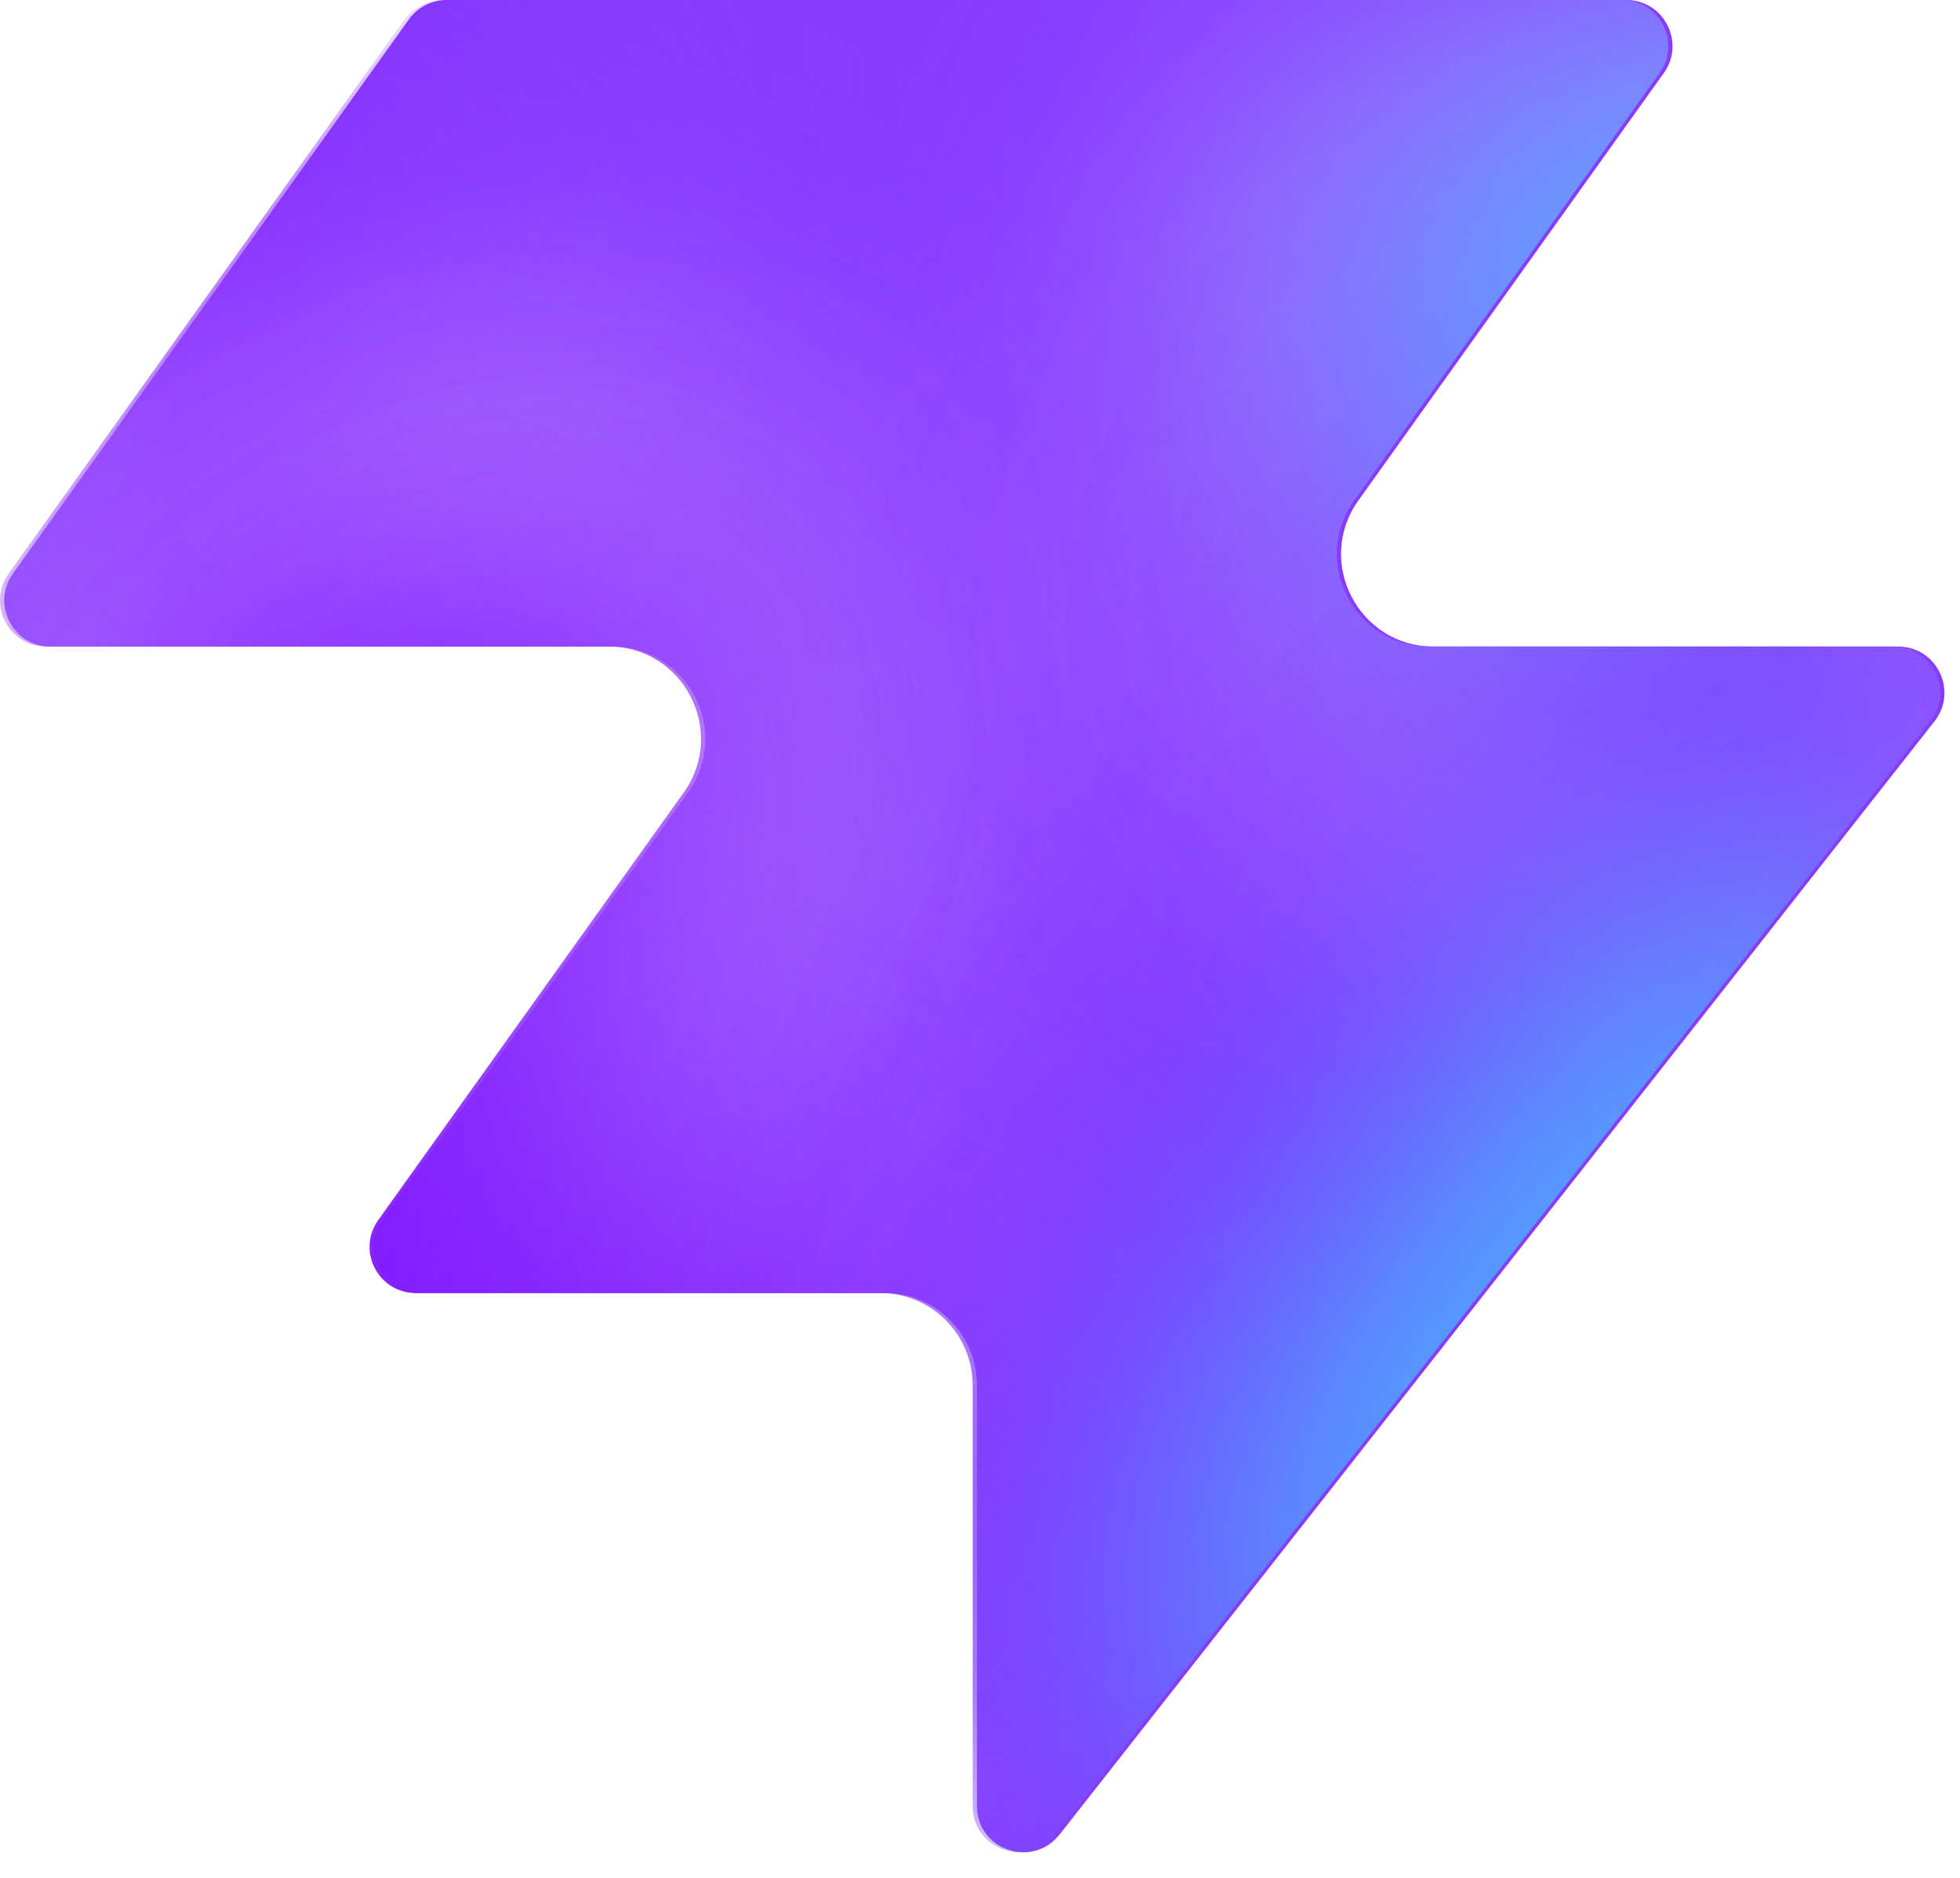
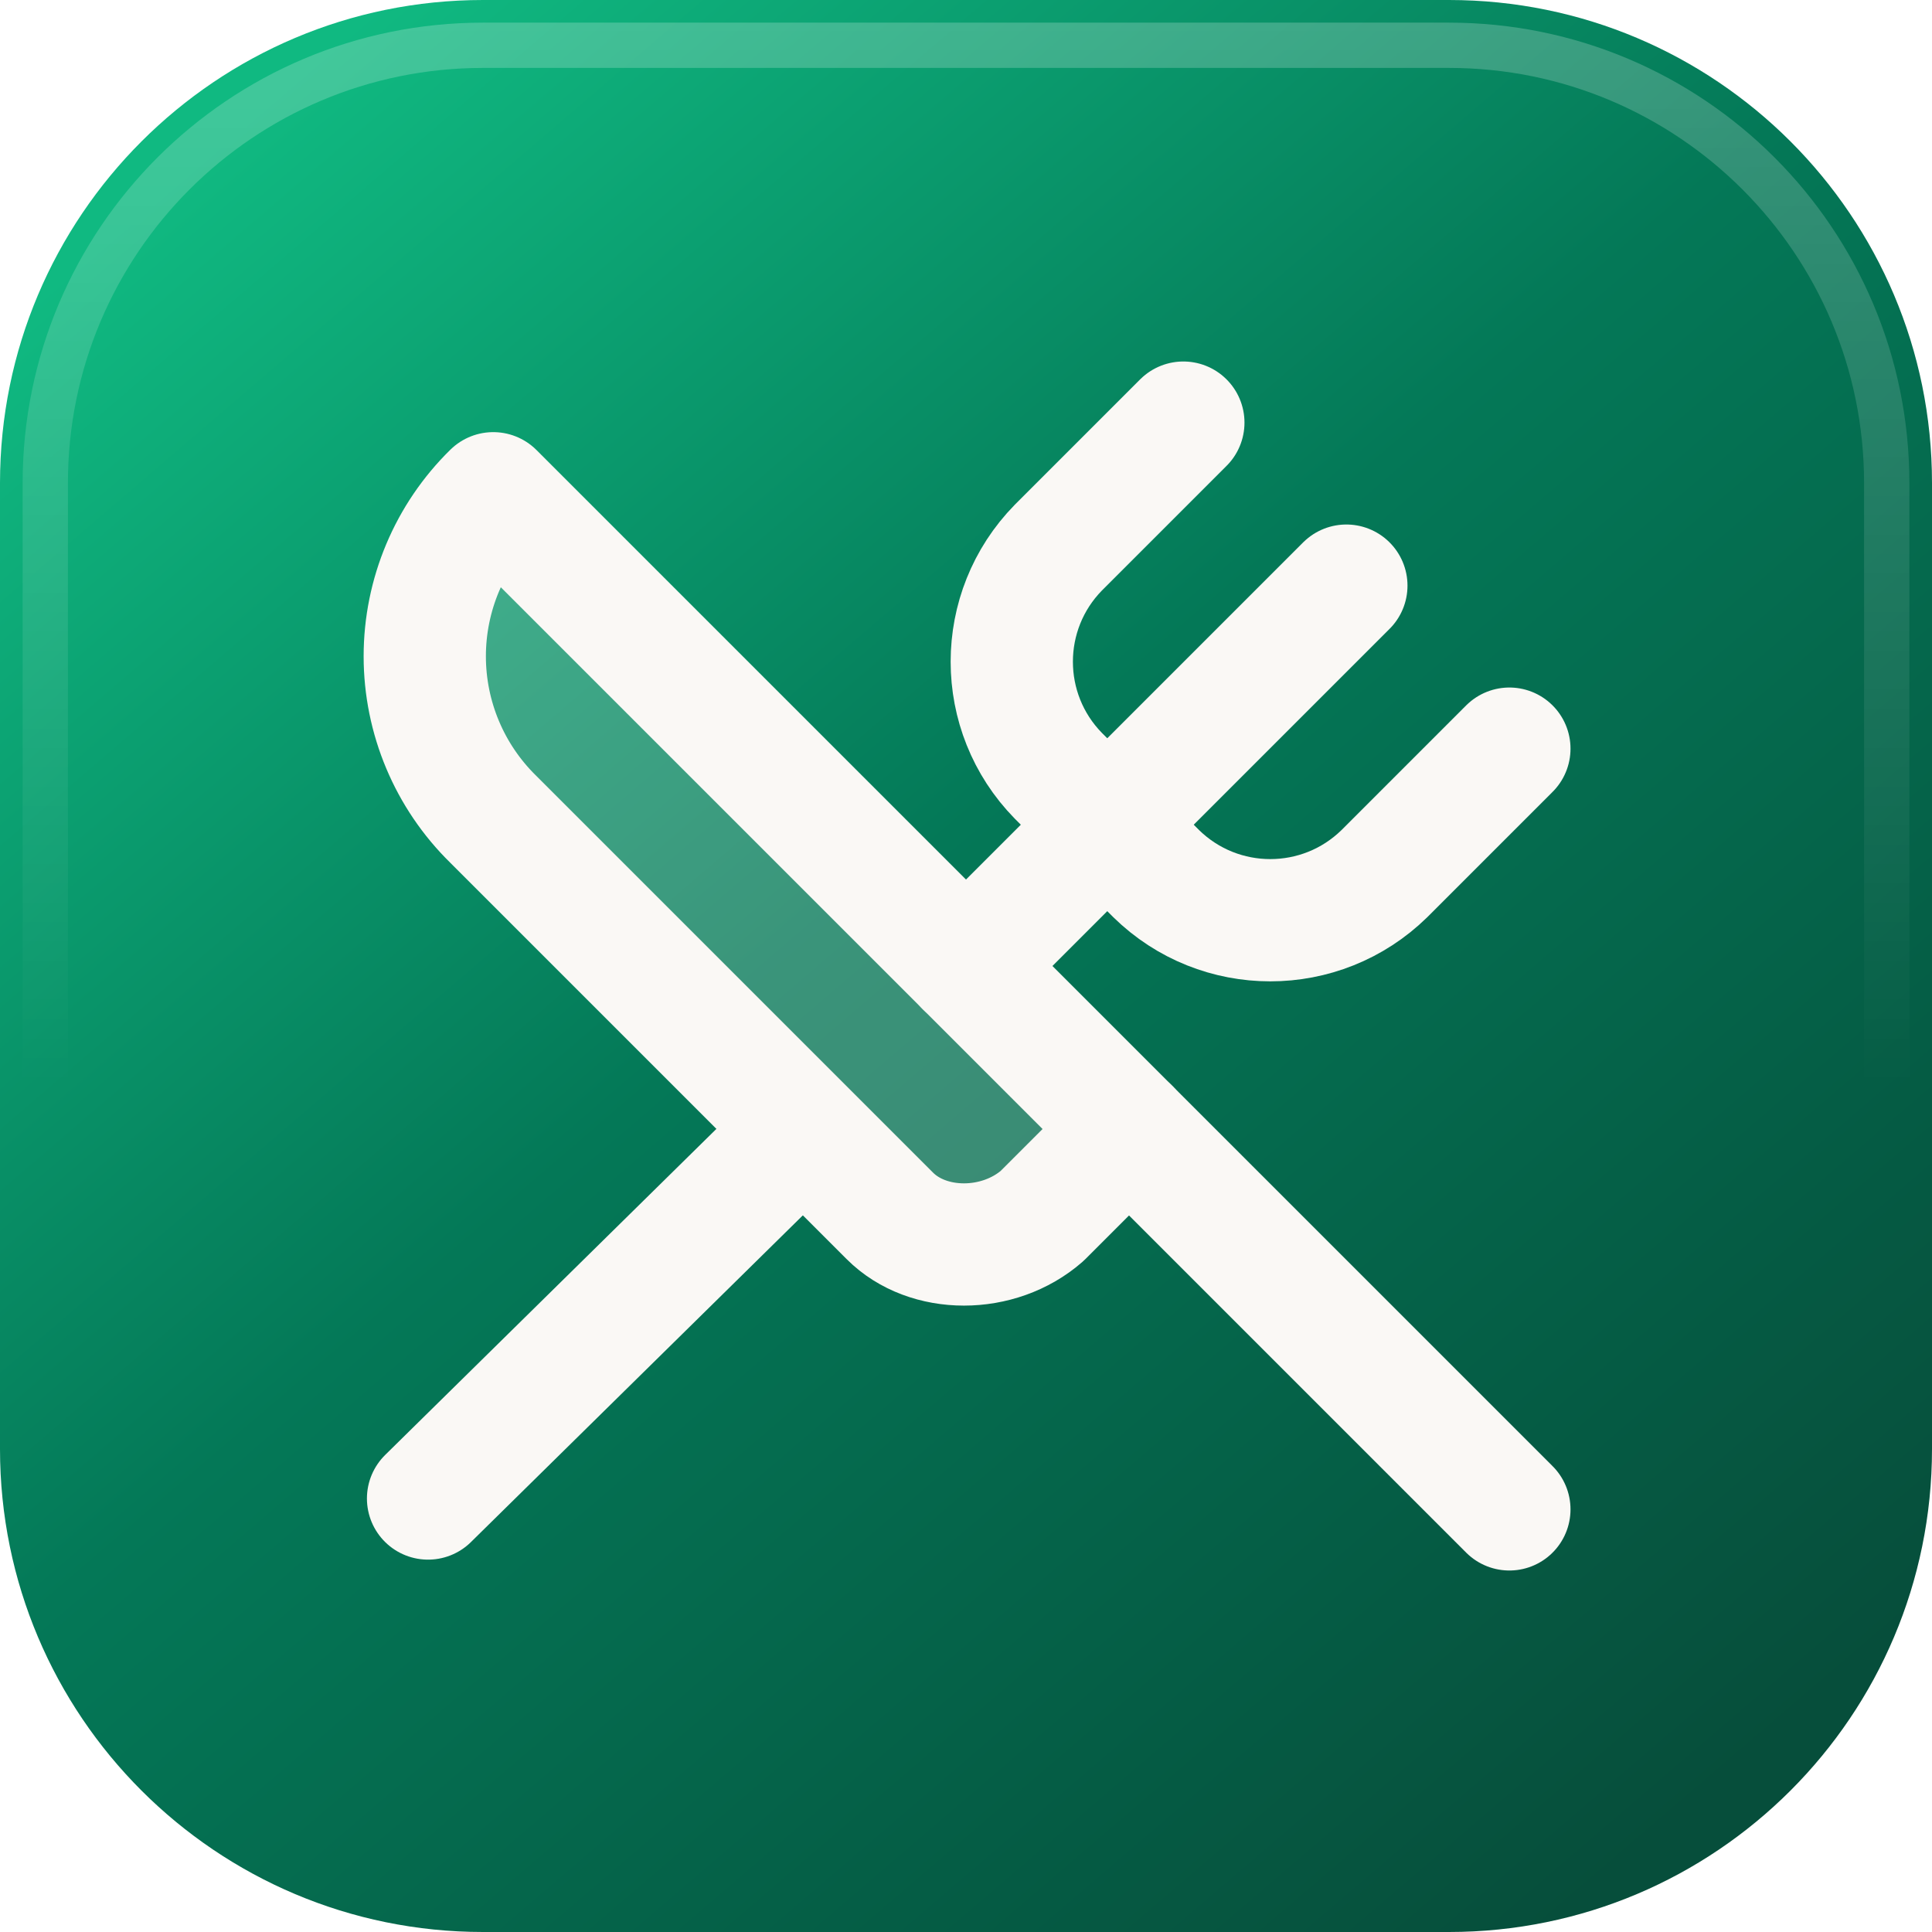
- <svg xmlns="http://www.w3.org/2000/svg" width="48" height="46" fill="none" viewBox="0 0 48 46">
-   <path fill="#863bff" d="M25.946 44.938c-.664.845-2.021.375-2.021-.698V33.937a2.26 2.26 0 0 0-2.262-2.262H10.287c-.92 0-1.456-1.04-.92-1.788l7.48-10.471c1.07-1.497 0-3.578-1.842-3.578H1.237c-.92 0-1.456-1.04-.92-1.788L10.013.474c.214-.297.556-.474.92-.474h28.894c.92 0 1.456 1.04.92 1.788l-7.48 10.471c-1.07 1.498 0 3.579 1.842 3.579h11.377c.943 0 1.473 1.088.89 1.83L25.947 44.94z" style="fill:#863bff;fill:color(display-p3 .525 .23 1);fill-opacity:1" />
-   <mask id="a" width="48" height="46" x="0" y="0" maskUnits="userSpaceOnUse" style="mask-type:alpha">
-     <path fill="#000" d="M25.842 44.938c-.664.844-2.021.375-2.021-.698V33.937a2.26 2.26 0 0 0-2.262-2.262H10.183c-.92 0-1.456-1.04-.92-1.788l7.48-10.471c1.07-1.498 0-3.579-1.842-3.579H1.133c-.92 0-1.456-1.04-.92-1.787L9.91.473c.214-.297.556-.474.92-.474h28.894c.92 0 1.456 1.04.92 1.788l-7.48 10.471c-1.07 1.498 0 3.578 1.842 3.578h11.377c.943 0 1.473 1.088.89 1.832L25.843 44.94z" style="fill:#000;fill-opacity:1" />
-   </mask>
-   <g mask="url(#a)">
-     <g filter="url(#b)">
-       <ellipse cx="5.508" cy="14.704" fill="#ede6ff" rx="5.508" ry="14.704" style="fill:#ede6ff;fill:color(display-p3 .927 .903 1);fill-opacity:1" transform="matrix(.00324 1 1 -.00324 -4.47 31.516)" />
-     </g>
-     <g filter="url(#c)">
-       <ellipse cx="10.399" cy="29.851" fill="#ede6ff" rx="10.399" ry="29.851" style="fill:#ede6ff;fill:color(display-p3 .927 .903 1);fill-opacity:1" transform="matrix(.00324 1 1 -.00324 -39.328 7.883)" />
-     </g>
-     <g filter="url(#d)">
-       <ellipse cx="5.508" cy="30.487" fill="#7e14ff" rx="5.508" ry="30.487" style="fill:#7e14ff;fill:color(display-p3 .492 .077 1);fill-opacity:1" transform="rotate(89.814 -25.913 -14.639)scale(1 -1)" />
-     </g>
-     <g filter="url(#e)">
-       <ellipse cx="5.508" cy="30.599" fill="#7e14ff" rx="5.508" ry="30.599" style="fill:#7e14ff;fill:color(display-p3 .492 .077 1);fill-opacity:1" transform="rotate(89.814 -32.644 -3.334)scale(1 -1)" />
-     </g>
-     <g filter="url(#f)">
-       <ellipse cx="5.508" cy="30.599" fill="#7e14ff" rx="5.508" ry="30.599" style="fill:#7e14ff;fill:color(display-p3 .492 .077 1);fill-opacity:1" transform="matrix(.00324 1 1 -.00324 -34.34 30.47)" />
-     </g>
-     <g filter="url(#g)">
-       <ellipse cx="14.072" cy="22.078" fill="#ede6ff" rx="14.072" ry="22.078" style="fill:#ede6ff;fill:color(display-p3 .927 .903 1);fill-opacity:1" transform="rotate(93.35 24.506 48.493)scale(-1 1)" />
-     </g>
-     <g filter="url(#h)">
-       <ellipse cx="3.47" cy="21.501" fill="#7e14ff" rx="3.47" ry="21.501" style="fill:#7e14ff;fill:color(display-p3 .492 .077 1);fill-opacity:1" transform="rotate(89.009 28.708 47.59)scale(-1 1)" />
-     </g>
-     <g filter="url(#i)">
-       <ellipse cx="3.47" cy="21.501" fill="#7e14ff" rx="3.47" ry="21.501" style="fill:#7e14ff;fill:color(display-p3 .492 .077 1);fill-opacity:1" transform="rotate(89.009 28.708 47.59)scale(-1 1)" />
-     </g>
-     <g filter="url(#j)">
-       <ellipse cx=".387" cy="8.972" fill="#7e14ff" rx="4.407" ry="29.108" style="fill:#7e14ff;fill:color(display-p3 .492 .077 1);fill-opacity:1" transform="rotate(39.51 .387 8.972)" />
-     </g>
-     <g filter="url(#k)">
-       <ellipse cx="47.523" cy="-6.092" fill="#7e14ff" rx="4.407" ry="29.108" style="fill:#7e14ff;fill:color(display-p3 .492 .077 1);fill-opacity:1" transform="rotate(37.892 47.523 -6.092)" />
-     </g>
-     <g filter="url(#l)">
-       <ellipse cx="41.412" cy="6.333" fill="#47bfff" rx="5.971" ry="9.665" style="fill:#47bfff;fill:color(display-p3 .28 .748 1);fill-opacity:1" transform="rotate(37.892 41.412 6.333)" />
-     </g>
-     <g filter="url(#m)">
-       <ellipse cx="-1.879" cy="38.332" fill="#7e14ff" rx="4.407" ry="29.108" style="fill:#7e14ff;fill:color(display-p3 .492 .077 1);fill-opacity:1" transform="rotate(37.892 -1.88 38.332)" />
-     </g>
-     <g filter="url(#n)">
-       <ellipse cx="-1.879" cy="38.332" fill="#7e14ff" rx="4.407" ry="29.108" style="fill:#7e14ff;fill:color(display-p3 .492 .077 1);fill-opacity:1" transform="rotate(37.892 -1.88 38.332)" />
-     </g>
-     <g filter="url(#o)">
-       <ellipse cx="35.651" cy="29.907" fill="#7e14ff" rx="4.407" ry="29.108" style="fill:#7e14ff;fill:color(display-p3 .492 .077 1);fill-opacity:1" transform="rotate(37.892 35.651 29.907)" />
-     </g>
-     <g filter="url(#p)">
-       <ellipse cx="38.418" cy="32.4" fill="#47bfff" rx="5.971" ry="15.297" style="fill:#47bfff;fill:color(display-p3 .28 .748 1);fill-opacity:1" transform="rotate(37.892 38.418 32.4)" />
-     </g>
+ <svg xmlns="http://www.w3.org/2000/svg" viewBox="0 0 64 64" width="64" height="64" fill="none">
+   <defs>
+     <linearGradient id="fm-bg" x1="8" y1="4" x2="56" y2="60" gradientUnits="userSpaceOnUse">
+       <stop offset="0%" stop-color="#10B981" />
+       <stop offset="45%" stop-color="#047857" />
+       <stop offset="100%" stop-color="#064E3B" />
+     </linearGradient>
+     <linearGradient id="fm-sheen" x1="32" y1="0" x2="32" y2="36" gradientUnits="userSpaceOnUse">
+       <stop offset="0%" stop-color="#FFFFFF" stop-opacity="0.22" />
+       <stop offset="100%" stop-color="#FFFFFF" stop-opacity="0" />
+     </linearGradient>
+   </defs>
+   <rect width="64" height="64" rx="16" fill="url(#fm-bg)" />
+   <rect x="1.5" y="1.5" width="61" height="61" rx="14.5" stroke="url(#fm-sheen)" stroke-width="1.5" />
+   <g transform="translate(10.4 10.4) scale(1.8)" stroke="#FAF8F5" stroke-width="2.25" stroke-linecap="round" stroke-linejoin="round">
+     <path d="m16 2-2.3 2.3a3 3 0 0 0 0 4.2l1.8 1.8a3 3 0 0 0 4.2 0L22 8" />
+     <path d="M15 15 3.3 3.3a4.2 4.2 0 0 0 0 6l7.3 7.3c.7.7 2 .7 2.8 0L15 15Z" fill="#FAF8F5" fill-opacity="0.22" />
+     <path d="m15 15 7 7" />
+     <path d="m2.1 21.8 6.4-6.3" />
+     <path d="m19 5-7 7" />
  </g>
-   <defs>
-     <filter id="b" width="60.045" height="41.654" x="-19.77" y="16.149" color-interpolation-filters="sRGB" filterUnits="userSpaceOnUse">
-       <feFlood flood-opacity="0" result="BackgroundImageFix" />
-       <feBlend in="SourceGraphic" in2="BackgroundImageFix" result="shape" />
-       <feGaussianBlur result="effect1_foregroundBlur_2002_17158" stdDeviation="7.659" />
-     </filter>
-     <filter id="c" width="90.34" height="51.437" x="-54.613" y="-7.533" color-interpolation-filters="sRGB" filterUnits="userSpaceOnUse">
-       <feFlood flood-opacity="0" result="BackgroundImageFix" />
-       <feBlend in="SourceGraphic" in2="BackgroundImageFix" result="shape" />
-       <feGaussianBlur result="effect1_foregroundBlur_2002_17158" stdDeviation="7.659" />
-     </filter>
-     <filter id="d" width="79.355" height="29.4" x="-49.64" y="2.03" color-interpolation-filters="sRGB" filterUnits="userSpaceOnUse">
-       <feFlood flood-opacity="0" result="BackgroundImageFix" />
-       <feBlend in="SourceGraphic" in2="BackgroundImageFix" result="shape" />
-       <feGaussianBlur result="effect1_foregroundBlur_2002_17158" stdDeviation="4.596" />
-     </filter>
-     <filter id="e" width="79.579" height="29.4" x="-45.045" y="20.029" color-interpolation-filters="sRGB" filterUnits="userSpaceOnUse">
-       <feFlood flood-opacity="0" result="BackgroundImageFix" />
-       <feBlend in="SourceGraphic" in2="BackgroundImageFix" result="shape" />
-       <feGaussianBlur result="effect1_foregroundBlur_2002_17158" stdDeviation="4.596" />
-     </filter>
-     <filter id="f" width="79.579" height="29.4" x="-43.513" y="21.178" color-interpolation-filters="sRGB" filterUnits="userSpaceOnUse">
-       <feFlood flood-opacity="0" result="BackgroundImageFix" />
-       <feBlend in="SourceGraphic" in2="BackgroundImageFix" result="shape" />
-       <feGaussianBlur result="effect1_foregroundBlur_2002_17158" stdDeviation="4.596" />
-     </filter>
-     <filter id="g" width="74.749" height="58.852" x="15.756" y="-17.901" color-interpolation-filters="sRGB" filterUnits="userSpaceOnUse">
-       <feFlood flood-opacity="0" result="BackgroundImageFix" />
-       <feBlend in="SourceGraphic" in2="BackgroundImageFix" result="shape" />
-       <feGaussianBlur result="effect1_foregroundBlur_2002_17158" stdDeviation="7.659" />
-     </filter>
-     <filter id="h" width="61.377" height="25.362" x="23.548" y="2.284" color-interpolation-filters="sRGB" filterUnits="userSpaceOnUse">
-       <feFlood flood-opacity="0" result="BackgroundImageFix" />
-       <feBlend in="SourceGraphic" in2="BackgroundImageFix" result="shape" />
-       <feGaussianBlur result="effect1_foregroundBlur_2002_17158" stdDeviation="4.596" />
-     </filter>
-     <filter id="i" width="61.377" height="25.362" x="23.548" y="2.284" color-interpolation-filters="sRGB" filterUnits="userSpaceOnUse">
-       <feFlood flood-opacity="0" result="BackgroundImageFix" />
-       <feBlend in="SourceGraphic" in2="BackgroundImageFix" result="shape" />
-       <feGaussianBlur result="effect1_foregroundBlur_2002_17158" stdDeviation="4.596" />
-     </filter>
-     <filter id="j" width="56.045" height="63.649" x="-27.636" y="-22.853" color-interpolation-filters="sRGB" filterUnits="userSpaceOnUse">
-       <feFlood flood-opacity="0" result="BackgroundImageFix" />
-       <feBlend in="SourceGraphic" in2="BackgroundImageFix" result="shape" />
-       <feGaussianBlur result="effect1_foregroundBlur_2002_17158" stdDeviation="4.596" />
-     </filter>
-     <filter id="k" width="54.814" height="64.646" x="20.116" y="-38.415" color-interpolation-filters="sRGB" filterUnits="userSpaceOnUse">
-       <feFlood flood-opacity="0" result="BackgroundImageFix" />
-       <feBlend in="SourceGraphic" in2="BackgroundImageFix" result="shape" />
-       <feGaussianBlur result="effect1_foregroundBlur_2002_17158" stdDeviation="4.596" />
-     </filter>
-     <filter id="l" width="33.541" height="35.313" x="24.641" y="-11.323" color-interpolation-filters="sRGB" filterUnits="userSpaceOnUse">
-       <feFlood flood-opacity="0" result="BackgroundImageFix" />
-       <feBlend in="SourceGraphic" in2="BackgroundImageFix" result="shape" />
-       <feGaussianBlur result="effect1_foregroundBlur_2002_17158" stdDeviation="4.596" />
-     </filter>
-     <filter id="m" width="54.814" height="64.646" x="-29.286" y="6.009" color-interpolation-filters="sRGB" filterUnits="userSpaceOnUse">
-       <feFlood flood-opacity="0" result="BackgroundImageFix" />
-       <feBlend in="SourceGraphic" in2="BackgroundImageFix" result="shape" />
-       <feGaussianBlur result="effect1_foregroundBlur_2002_17158" stdDeviation="4.596" />
-     </filter>
-     <filter id="n" width="54.814" height="64.646" x="-29.286" y="6.009" color-interpolation-filters="sRGB" filterUnits="userSpaceOnUse">
-       <feFlood flood-opacity="0" result="BackgroundImageFix" />
-       <feBlend in="SourceGraphic" in2="BackgroundImageFix" result="shape" />
-       <feGaussianBlur result="effect1_foregroundBlur_2002_17158" stdDeviation="4.596" />
-     </filter>
-     <filter id="o" width="54.814" height="64.646" x="8.244" y="-2.416" color-interpolation-filters="sRGB" filterUnits="userSpaceOnUse">
-       <feFlood flood-opacity="0" result="BackgroundImageFix" />
-       <feBlend in="SourceGraphic" in2="BackgroundImageFix" result="shape" />
-       <feGaussianBlur result="effect1_foregroundBlur_2002_17158" stdDeviation="4.596" />
-     </filter>
-     <filter id="p" width="39.409" height="43.623" x="18.713" y="10.588" color-interpolation-filters="sRGB" filterUnits="userSpaceOnUse">
-       <feFlood flood-opacity="0" result="BackgroundImageFix" />
-       <feBlend in="SourceGraphic" in2="BackgroundImageFix" result="shape" />
-       <feGaussianBlur result="effect1_foregroundBlur_2002_17158" stdDeviation="4.596" />
-     </filter>
-   </defs>
</svg>
